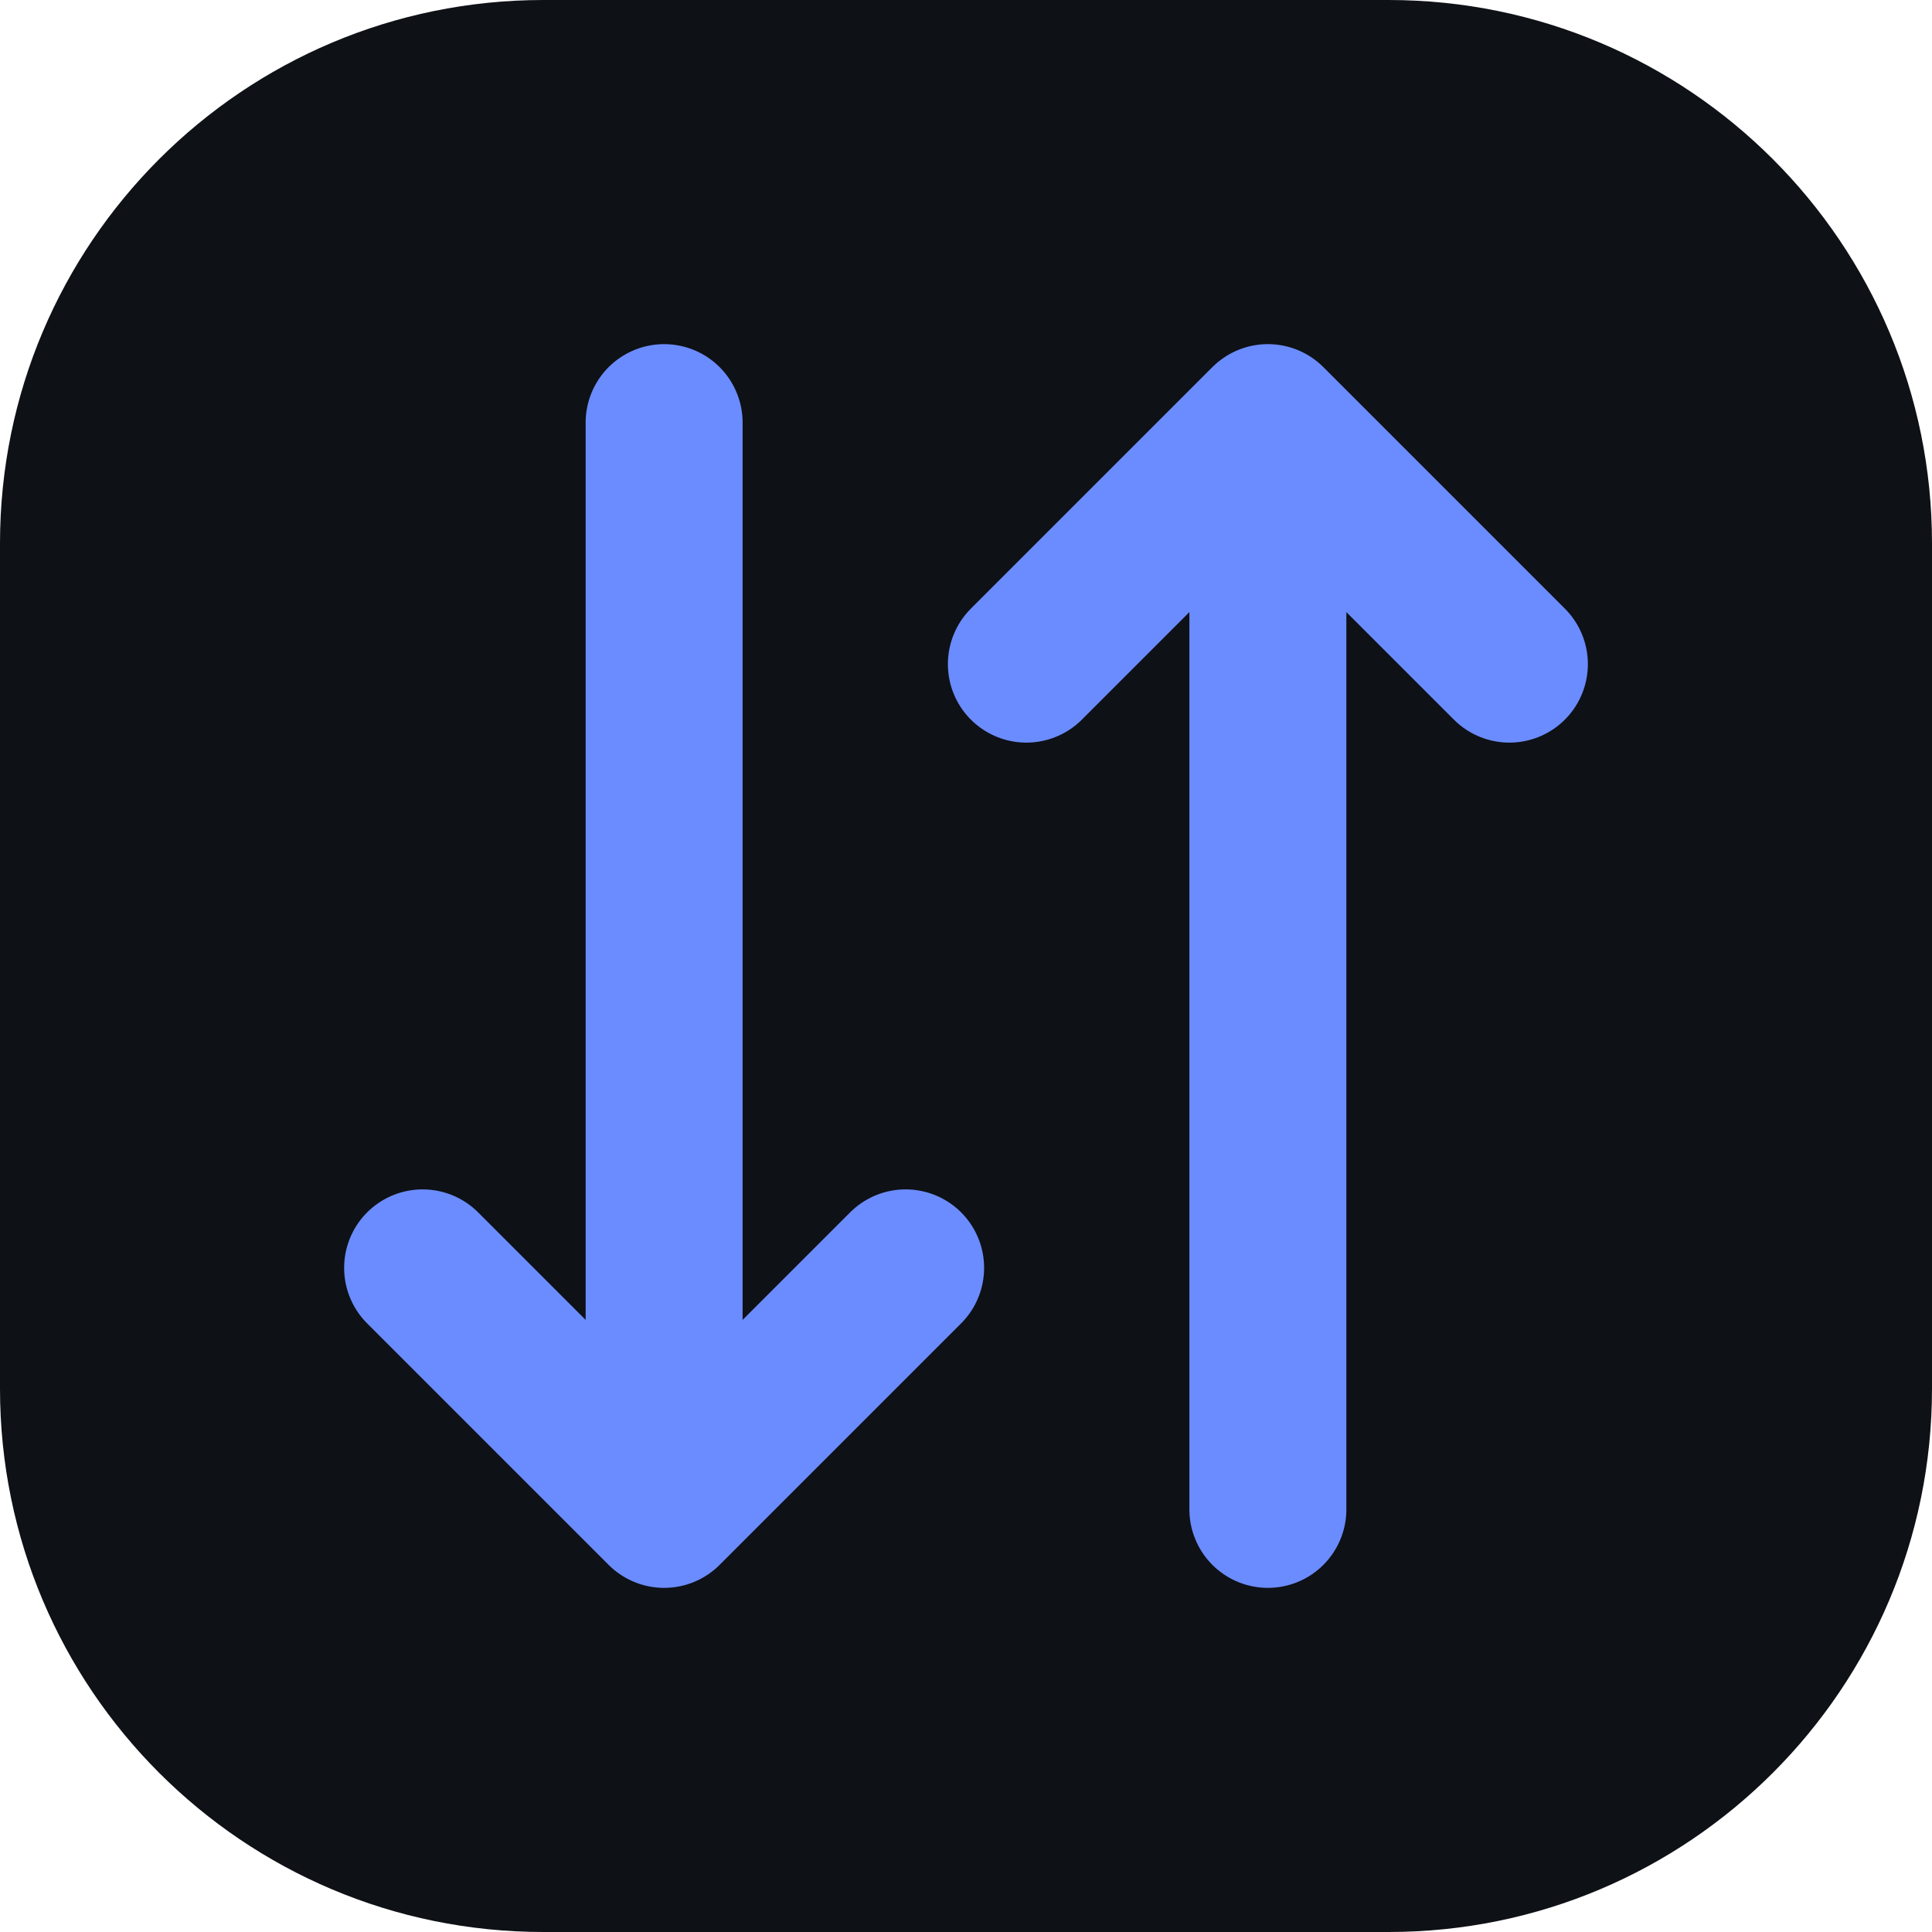
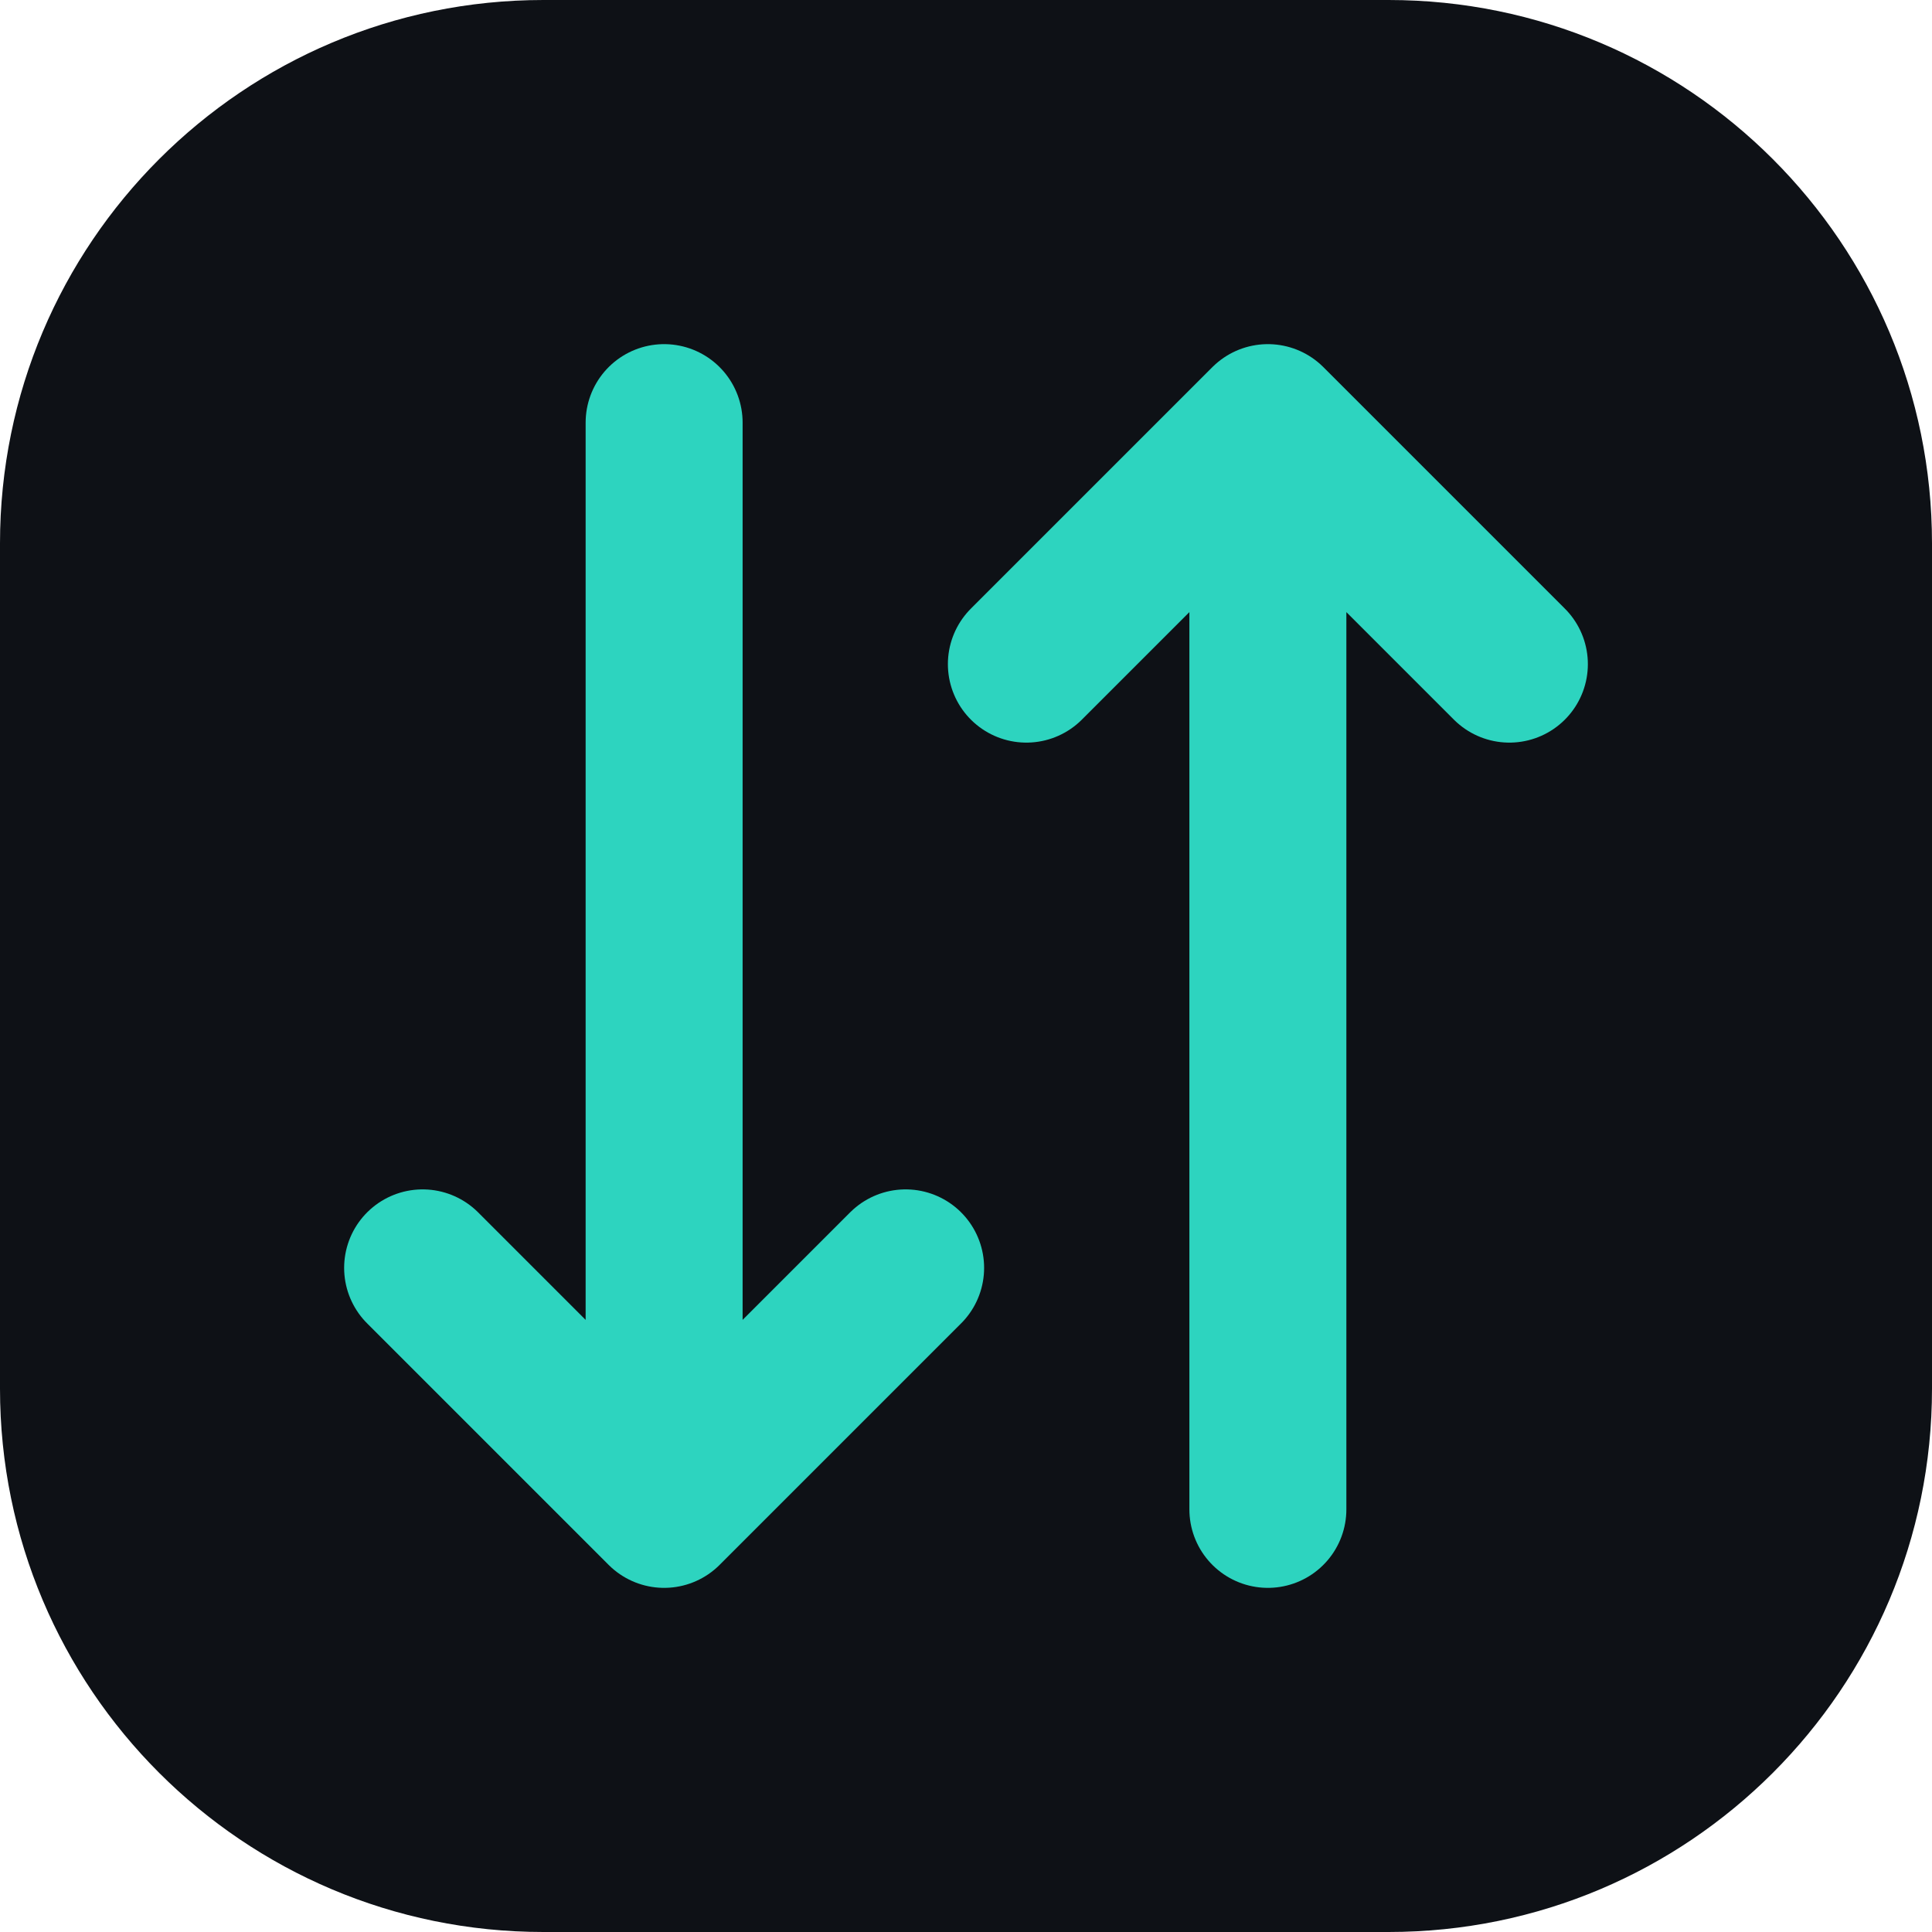
<svg xmlns="http://www.w3.org/2000/svg" viewBox="0 0 32 32">
  <rect width="32" height="32" rx="9" fill="#0e1116" />
-   <path d="M11 7v18m0 0-4-4m4 4 4-4M21 25V7m0 0-4 4m4-4 4 4" fill="none" stroke="#6b8cff" stroke-width="2.6" stroke-linecap="round" stroke-linejoin="round" />
+   <path d="M11 7v18m0 0-4-4m4 4 4-4M21 25V7m0 0-4 4m4-4 4 4" fill="none" stroke="#2dd4bf" stroke-width="2.6" stroke-linecap="round" stroke-linejoin="round" />
</svg>
